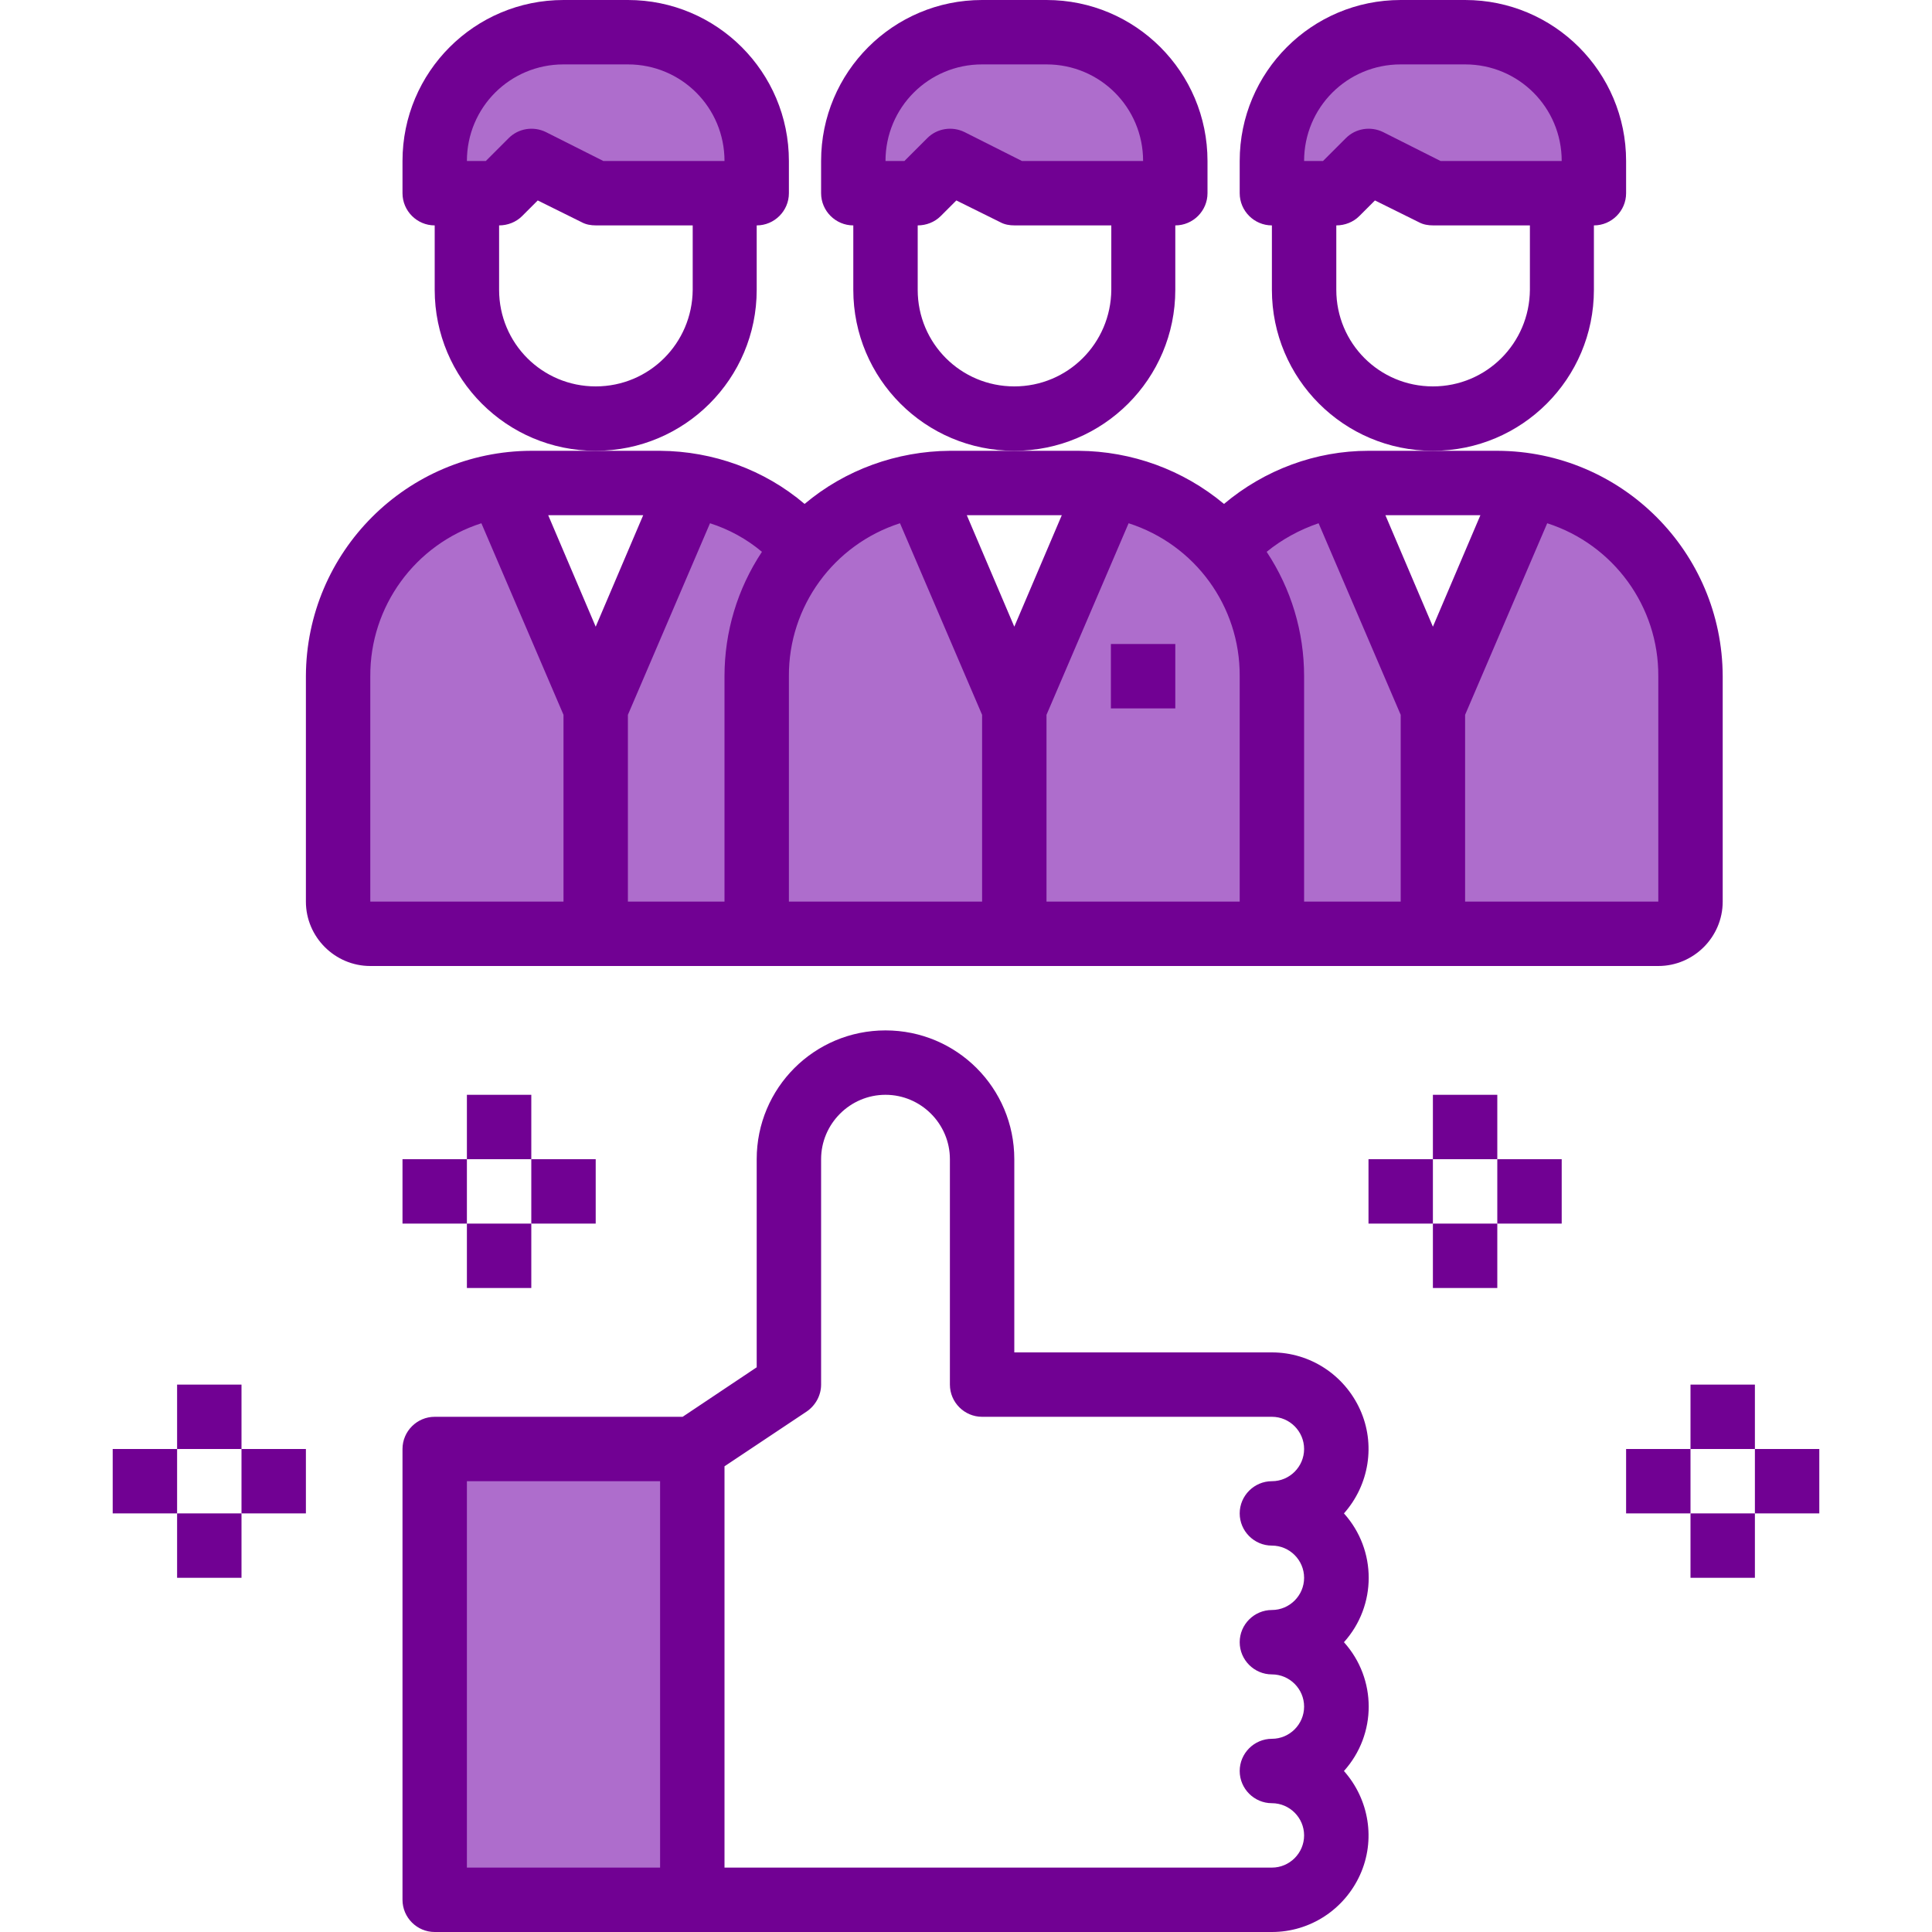
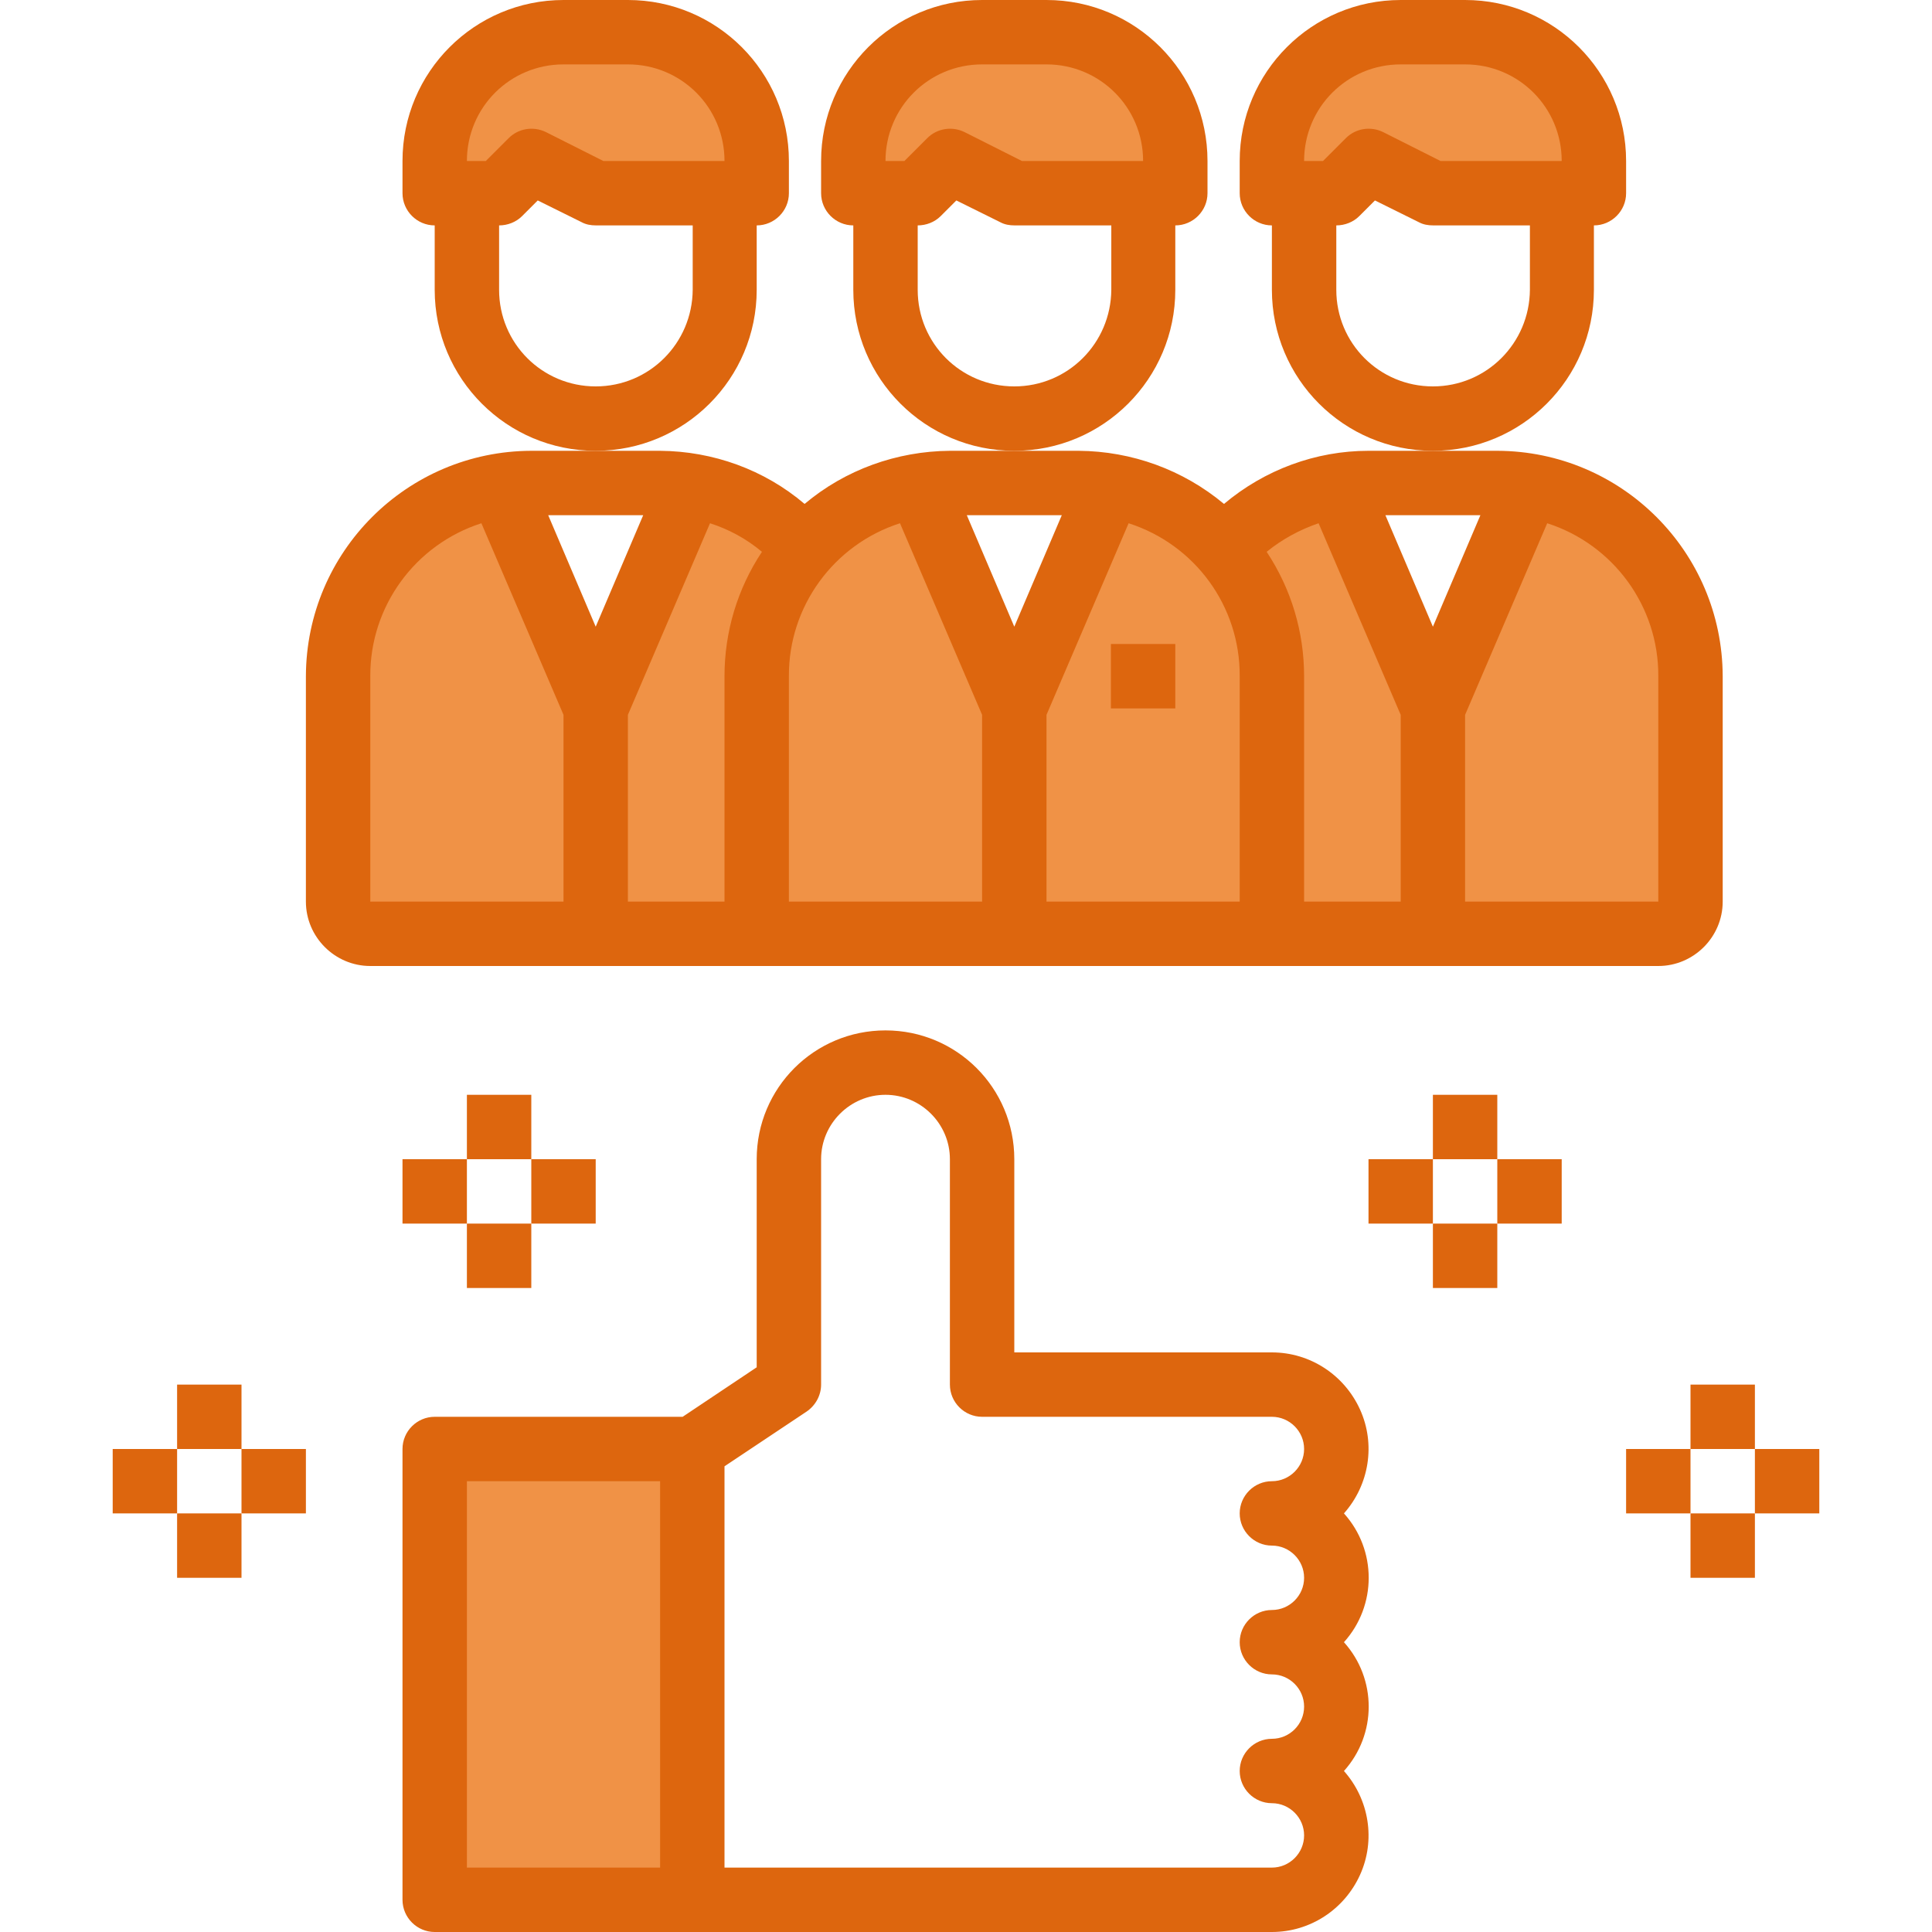
<svg xmlns="http://www.w3.org/2000/svg" version="1.1" id="Layer_1" x="0px" y="0px" viewBox="0 0 480 480" style="enable-background:new 0 0 480 480;" xml:space="preserve">
  <style type="text/css">
- 	.st0{fill:#AE6DCC;}
- 	.st1{fill:#710193;}
+ 	.st0{fill:#F09246;}
+ 	.st1{fill:#DD660E;}
</style>
  <path class="st0" d="M148,232h48c-4.4,0-8-3.6-8-8v-56c0-11.7,4.3-22.9,12-31.6c-7.3-8.4-17.3-14-28.3-15.7L148,176V232z" />
  <path class="st0" d="M84,168v56c0,4.4,3.6,8,8,8h56v-56l-23.7-55.4C101.1,124.4,84,144.5,84,168z" />
  <path class="st0" d="M356,232h56c4.4,0,8-3.6,8-8v-56c0-23.5-17.1-43.6-40.3-47.4L356,176V232z" />
  <path class="st0" d="M316,168v56c0,4.4-3.6,8-8,8h48v-56l-23.7-55.4c-11,1.8-21,7.3-28.3,15.7C311.7,145.1,316,156.3,316,168z" />
  <path class="st0" d="M188,168v56c0,4.4,3.6,8,8,8h56v-56l-23.7-55.4c-11,1.8-21,7.4-28.3,15.7C192.3,145.1,188,156.3,188,168z" />
  <path class="st0" d="M304,136.4c-7.3-8.4-17.3-13.9-28.3-15.7L252,176v56h56c4.4,0,8-3.6,8-8v-56C316,156.3,311.7,145.1,304,136.4z" />
  <path class="st0" d="M236,40l16,8h40v-8c0-17.7-14.3-32-32-32h-16c-17.7,0-32,14.3-32,32v8h16L236,40z" />
  <path class="st0" d="M340,40l16,8h40v-8c0-17.7-14.3-32-32-32h-16c-17.7,0-32,14.3-32,32v8h16L340,40z" />
  <path class="st0" d="M132,40l16,8h40v-8c0-17.7-14.3-32-32-32h-16c-17.7,0-32,14.3-32,32v8h16L132,40z" />
  <path class="st0" d="M108,360h64v112h-64V360z" />
  <g>
    <path class="st1" d="M276,160h16v16h-16V160z" />
    <path class="st1" d="M412,240c8.8,0,16-7.2,16-16v-56c-0.1-30.9-25.1-55.9-56-56h-32c-13.1,0-25.8,4.7-35.9,13.2   c-10.2-8.5-22.9-13.1-36.1-13.2h-32c-13.2,0.1-26,4.7-36.1,13.2c-10-8.5-22.7-13.1-35.9-13.2h-32c-30.9,0.1-55.9,25.1-56,56v56   c0,8.8,7.2,16,16,16H412z M196,224v-56c-0.1-17.3,11.1-32.7,27.6-38l20.4,47.6V224H196z M260,224v-46.4l20.4-47.6   c16.5,5.3,27.7,20.6,27.6,38v56H260z M314.7,137.1c3.8-3.1,8.2-5.5,12.9-7.1l20.4,47.6V224h-24v-56   C324,157,320.8,146.3,314.7,137.1z M412,168v56h-48v-46.4l20.4-47.6C400.9,135.3,412.1,150.7,412,168z M367.8,128L356,155.7   L344.2,128H367.8z M263.8,128L252,155.7L240.2,128H263.8z M159.8,128L148,155.7L136.2,128H159.8z M92,168   c-0.1-17.3,11.1-32.7,27.6-38l20.4,47.6V224H92V168z M156,224v-46.4l20.4-47.6c4.7,1.5,9.1,3.9,12.9,7.1   c-6.1,9.2-9.3,19.9-9.3,30.9v56H156z" />
    <path class="st1" d="M292,72V56c4.4,0,8-3.6,8-8v-8c0-22.1-17.9-40-40-40h-16c-22.1,0-40,17.9-40,40v8c0,4.4,3.6,8,8,8v16   c0,22.1,17.9,40,40,40S292,94.1,292,72z M244,16h16c13.3,0,24,10.7,24,24h-30.1l-14.3-7.2c-3.1-1.5-6.8-0.9-9.2,1.5l-5.7,5.7H220   C220,26.7,230.7,16,244,16z M252,96c-13.3,0-24-10.7-24-24V56c2.1,0,4.2-0.8,5.7-2.3l3.9-3.9l10.9,5.4c1.1,0.6,2.3,0.8,3.6,0.8h24   v16C276,85.3,265.3,96,252,96z" />
    <path class="st1" d="M396,72V56c4.4,0,8-3.6,8-8v-8c0-22.1-17.9-40-40-40h-16c-22.1,0-40,17.9-40,40v8c0,4.4,3.6,8,8,8v16   c0,22.1,17.9,40,40,40S396,94.1,396,72z M348,16h16c13.3,0,24,10.7,24,24h-30.1l-14.3-7.2c-3.1-1.5-6.8-0.9-9.2,1.5l-5.7,5.7H324   C324,26.7,334.7,16,348,16z M356,96c-13.3,0-24-10.7-24-24V56c2.1,0,4.2-0.8,5.7-2.3l3.9-3.9l10.9,5.4c1.1,0.6,2.3,0.8,3.6,0.8h24   v16C380,85.3,369.3,96,356,96z" />
    <path class="st1" d="M188,72V56c4.4,0,8-3.6,8-8v-8c0-22.1-17.9-40-40-40h-16c-22.1,0-40,17.9-40,40v8c0,4.4,3.6,8,8,8v16   c0,22.1,17.9,40,40,40S188,94.1,188,72z M140,16h16c13.3,0,24,10.7,24,24h-30.1l-14.3-7.2c-3.1-1.5-6.8-0.9-9.2,1.5l-5.7,5.7H116   C116,26.7,126.7,16,140,16z M148,96c-13.3,0-24-10.7-24-24V56c2.1,0,4.2-0.8,5.7-2.3l3.9-3.9l10.9,5.4c1.1,0.6,2.3,0.8,3.6,0.8h24   v16C172,85.3,161.3,96,148,96z" />
-     <path class="st1" d="M316,336h-64v-48c0-17.7-14.3-32-32-32s-32,14.3-32,32v51.7L169.6,352H108c-4.4,0-8,3.6-8,8v112   c0,4.4,3.6,8,8,8h208c9.5,0,18-5.6,21.9-14.2c3.9-8.6,2.3-18.7-4-25.8c8.2-9.1,8.2-22.9,0-32c8.2-9.1,8.2-22.9,0-32   c6.3-7.1,7.9-17.2,4-25.8C334,341.6,325.5,336,316,336z M116,368h48v96h-48V368z M316,384c4.4,0,8,3.6,8,8s-3.6,8-8,8s-8,3.6-8,8   s3.6,8,8,8s8,3.6,8,8s-3.6,8-8,8s-8,3.6-8,8s3.6,8,8,8s8,3.6,8,8s-3.6,8-8,8H180v-99.7l20.4-13.6c2.2-1.5,3.6-4,3.6-6.7v-56   c0-8.8,7.2-16,16-16s16,7.2,16,16v56c0,4.4,3.6,8,8,8h72c4.4,0,8,3.6,8,8s-3.6,8-8,8s-8,3.6-8,8S311.6,384,316,384z" />
+     <path class="st1" d="M316,336h-64v-48c0-17.7-14.3-32-32-32s-32,14.3-32,32v51.7L169.6,352H108c-4.4,0-8,3.6-8,8v112   c0,4.4,3.6,8,8,8h208c9.5,0,18-5.6,21.9-14.2s2.3-18.7-4-25.8c8.2-9.1,8.2-22.9,0-32c8.2-9.1,8.2-22.9,0-32   c6.3-7.1,7.9-17.2,4-25.8C334,341.6,325.5,336,316,336z M116,368h48v96h-48V368z M316,384c4.4,0,8,3.6,8,8s-3.6,8-8,8s-8,3.6-8,8   s3.6,8,8,8s8,3.6,8,8s-3.6,8-8,8s-8,3.6-8,8s3.6,8,8,8s8,3.6,8,8s-3.6,8-8,8H180v-99.7l20.4-13.6c2.2-1.5,3.6-4,3.6-6.7v-56   c0-8.8,7.2-16,16-16s16,7.2,16,16v56c0,4.4,3.6,8,8,8h72c4.4,0,8,3.6,8,8s-3.6,8-8,8s-8,3.6-8,8S311.6,384,316,384z" />
    <path class="st1" d="M116,272h16v16h-16V272z" />
    <path class="st1" d="M100,288h16v16h-16V288z" />
    <path class="st1" d="M116,304h16v16h-16V304z" />
    <path class="st1" d="M132,288h16v16h-16V288z" />
    <path class="st1" d="M44,344h16v16H44V344z" />
    <path class="st1" d="M28,360h16v16H28V360z" />
    <path class="st1" d="M44,376h16v16H44V376z" />
    <path class="st1" d="M60,360h16v16H60V360z" />
    <path class="st1" d="M356,272h16v16h-16V272z" />
    <path class="st1" d="M340,288h16v16h-16V288z" />
    <path class="st1" d="M356,304h16v16h-16V304z" />
    <path class="st1" d="M372,288h16v16h-16V288z" />
    <path class="st1" d="M420,344h16v16h-16V344z" />
    <path class="st1" d="M404,360h16v16h-16V360z" />
    <path class="st1" d="M420,376h16v16h-16V376z" />
    <path class="st1" d="M436,360h16v16h-16V360z" />
  </g>
</svg>
